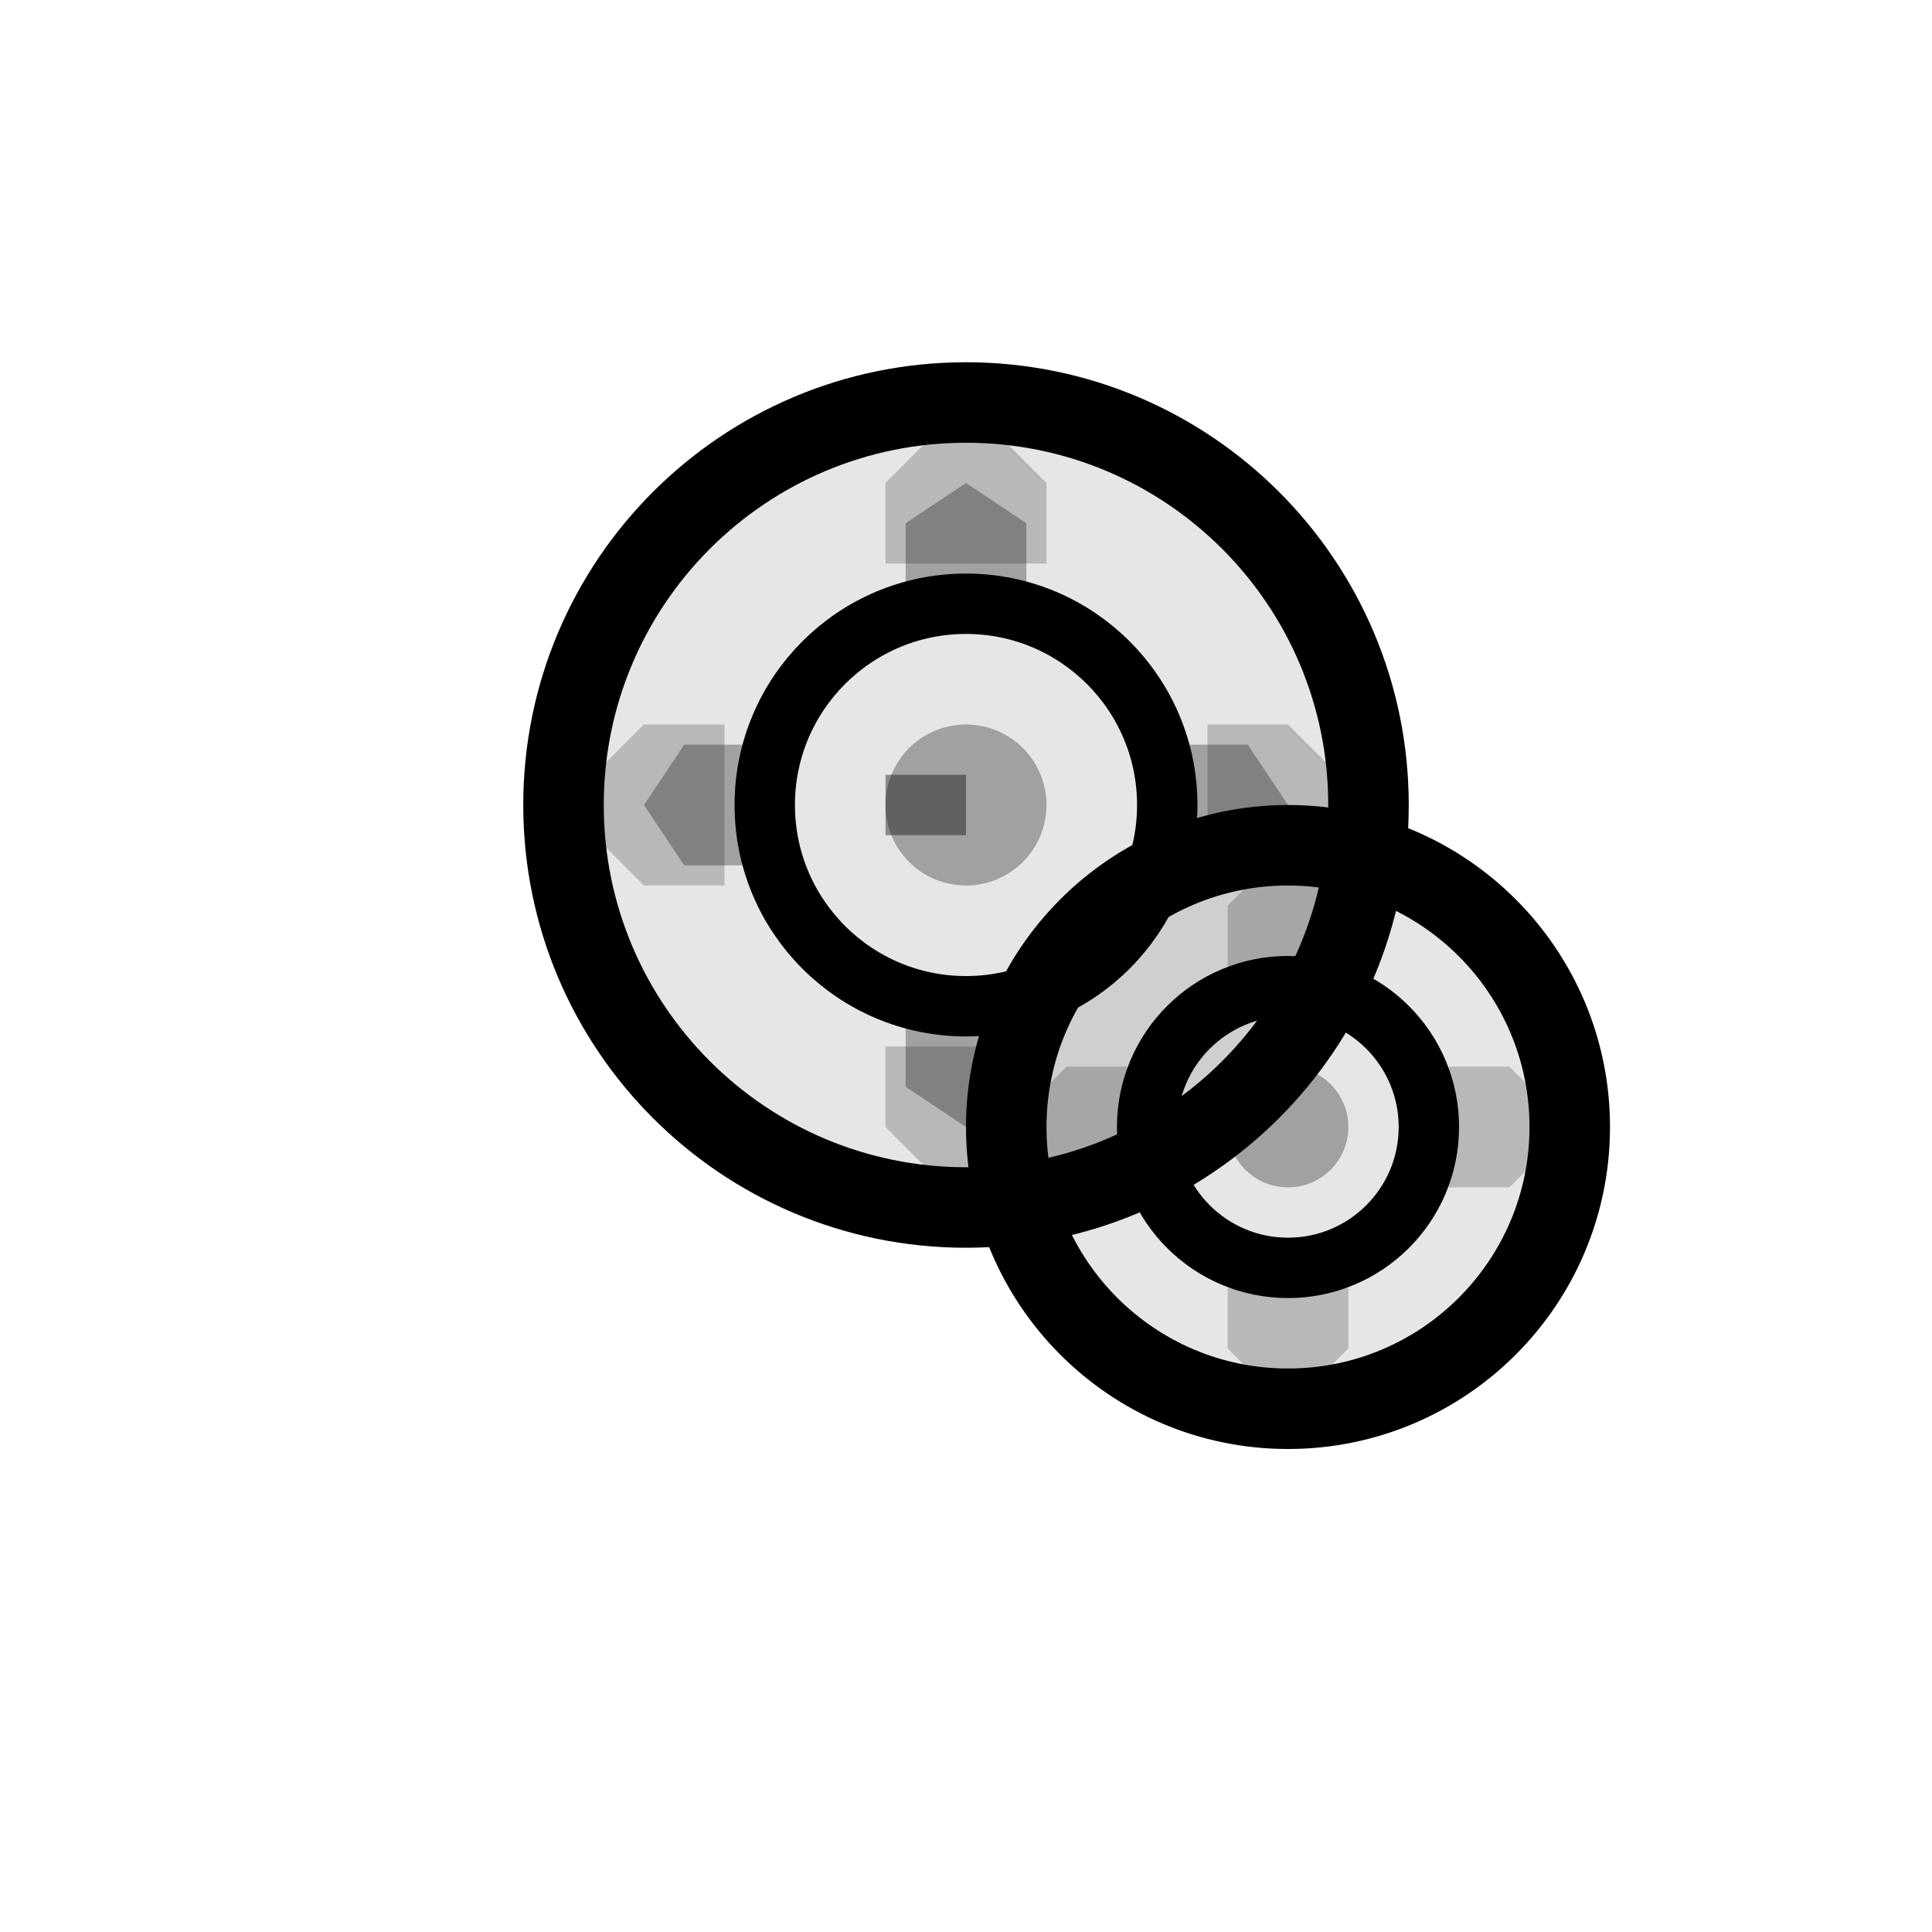
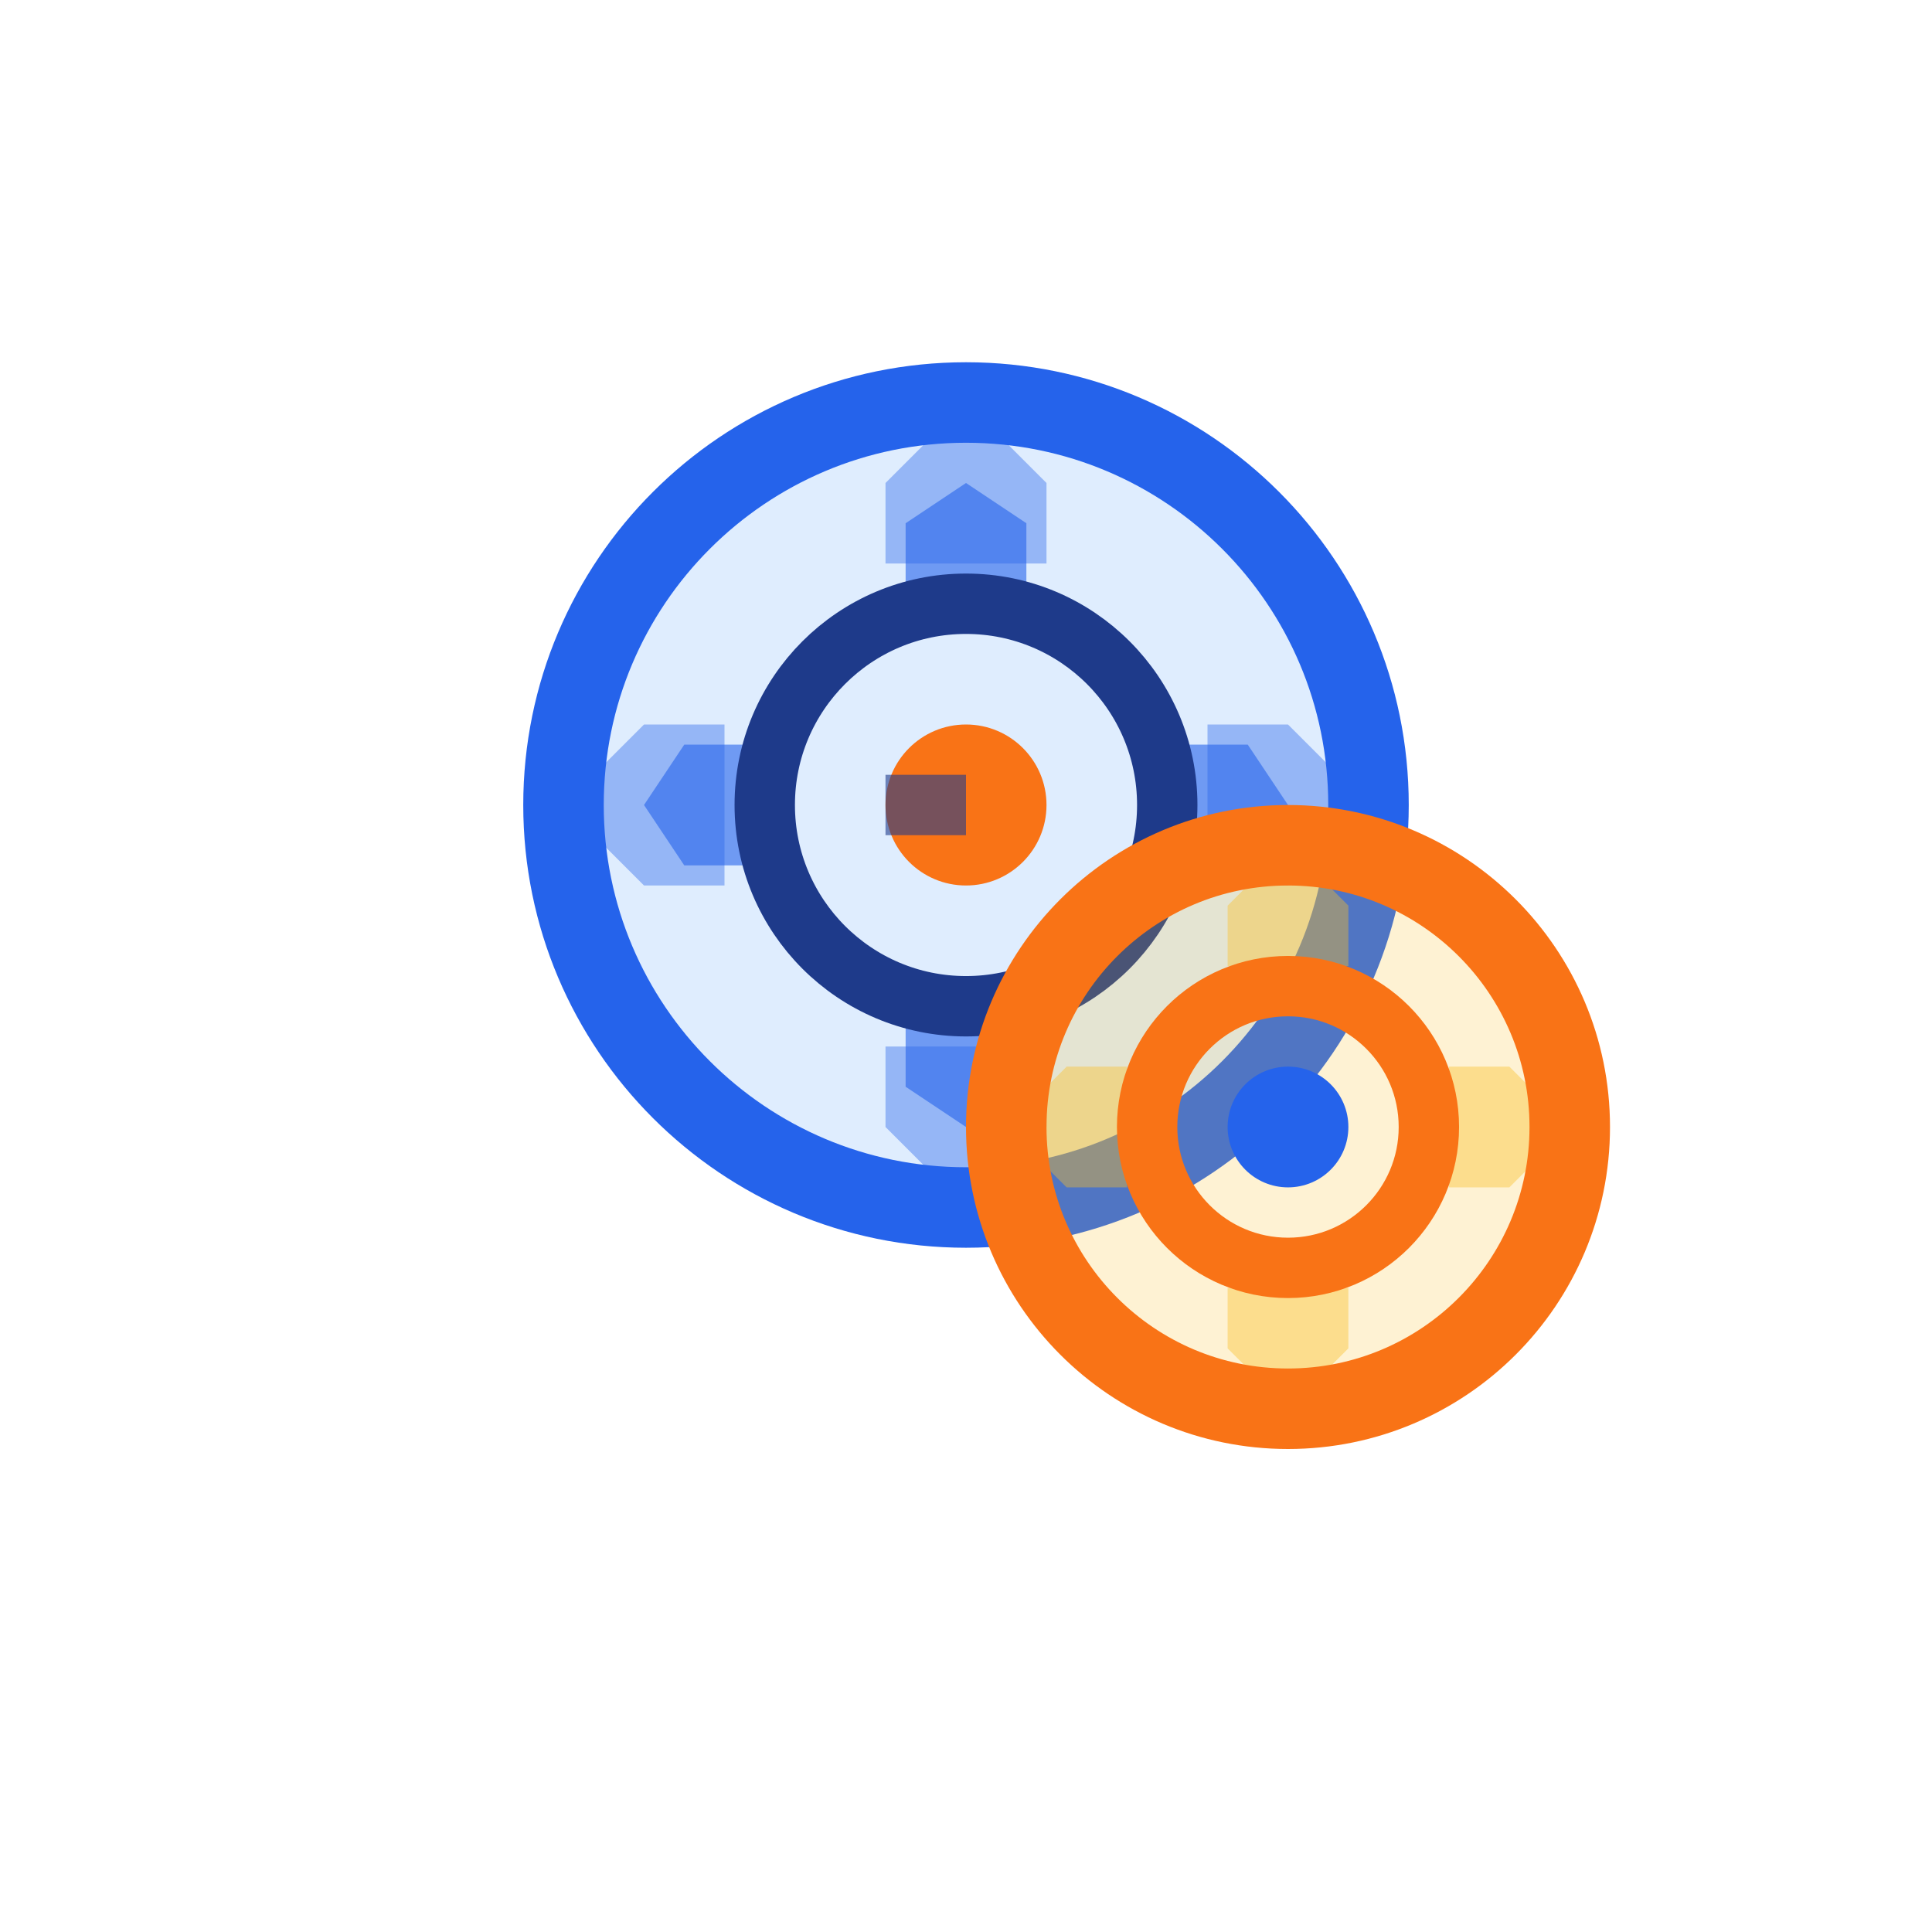
<svg xmlns="http://www.w3.org/2000/svg" width="48" height="48" viewBox="0 0 48 48" fill="none">
  <g transform="translate(12, 8)">
-     <circle cx="12" cy="12" r="10" fill="currentColor" opacity="0.1" />
-     <path d="M12 2 L14 4 L14 6 L10 6 L10 4 Z M22 12 L20 10 L18 10 L18 14 L20 14 Z M12 22 L10 20 L10 18 L14 18 L14 20 Z M2 12 L4 14 L6 14 L6 10 L4 10 Z" fill="currentColor" opacity="0.2" />
-     <path d="M12 4 L13.5 5 L13.5 7 L10.5 7 L10.5 5 Z M20 12 L19 10.5 L17 10.5 L17 13.5 L19 13.5 Z M12 20 L10.5 19 L10.5 17 L13.5 17 L13.5 19 Z M4 12 L5 13.5 L7 13.5 L7 10.5 L5 10.5 Z" fill="currentColor" opacity="0.3" />
-     <circle cx="12" cy="12" r="10" stroke="currentColor" stroke-width="2" fill="none" />
-     <circle cx="12" cy="12" r="5" stroke="currentColor" stroke-width="1.5" fill="none" />
-     <circle cx="12" cy="12" r="2" fill="currentColor" opacity="0.3" />
+     <circle cx="12" cy="12" r="10" fill="#60a5fa" opacity="0.2" />
+     <path d="M12 2 L14 4 L14 6 L10 6 L10 4 Z M22 12 L20 10 L18 10 L18 14 L20 14 Z M12 22 L10 20 L10 18 L14 18 L14 20 Z M2 12 L4 14 L6 14 L6 10 L4 10 Z" fill="#2563eb" opacity="0.4" />
+     <path d="M12 4 L13.5 5 L13.5 7 L10.5 7 L10.5 5 Z M20 12 L19 10.5 L17 10.5 L17 13.5 L19 13.5 Z M12 20 L10.5 19 L10.5 17 L13.5 17 L13.5 19 Z M4 12 L5 13.5 L7 13.5 L7 10.5 L5 10.5 Z" fill="#2563eb" opacity="0.6" />
+     <circle cx="12" cy="12" r="10" stroke="#2563eb" stroke-width="2" fill="none" />
+     <circle cx="12" cy="12" r="5" stroke="#1e3a8a" stroke-width="1.5" fill="none" />
+     <circle cx="12" cy="12" r="2" fill="#f97316" />
  </g>
  <g transform="translate(24, 20)">
-     <circle cx="8" cy="8" r="7" fill="currentColor" opacity="0.1" />
-     <path d="M8 1 L9.5 2.5 L9.5 4 L6.5 4 L6.5 2.5 Z M15 8 L13.5 6.5 L12 6.5 L12 9.5 L13.5 9.5 Z M8 15 L6.5 13.5 L6.5 12 L9.5 12 L9.5 13.5 Z M1 8 L2.5 9.5 L4 9.5 L4 6.5 L2.5 6.5 Z" fill="currentColor" opacity="0.2" />
-     <circle cx="8" cy="8" r="7" stroke="currentColor" stroke-width="2" fill="none" />
-     <circle cx="8" cy="8" r="3.5" stroke="currentColor" stroke-width="1.5" fill="none" />
-     <circle cx="8" cy="8" r="1.5" fill="currentColor" opacity="0.3" />
+     <circle cx="8" cy="8" r="7" fill="#fbbf24" opacity="0.2" />
+     <path d="M8 1 L9.5 2.5 L9.5 4 L6.5 4 L6.5 2.5 Z M15 8 L13.5 6.5 L12 6.5 L12 9.5 L13.5 9.5 Z M8 15 L6.5 13.5 L6.5 12 L9.5 12 L9.5 13.5 Z M1 8 L2.5 9.5 L4 9.5 L4 6.5 L2.5 6.5 Z" fill="#fbbf24" opacity="0.4" />
+     <circle cx="8" cy="8" r="7" stroke="#f97316" stroke-width="2" fill="none" />
+     <circle cx="8" cy="8" r="3.5" stroke="#f97316" stroke-width="1.5" fill="none" />
+     <circle cx="8" cy="8" r="1.5" fill="#2563eb" />
  </g>
-   <path d="M22 20 L24 20" stroke="currentColor" stroke-width="1.5" opacity="0.4" />
+   <path d="M22 20 L24 20" stroke="#1e3a8a" stroke-width="1.5" opacity="0.6" />
</svg>
